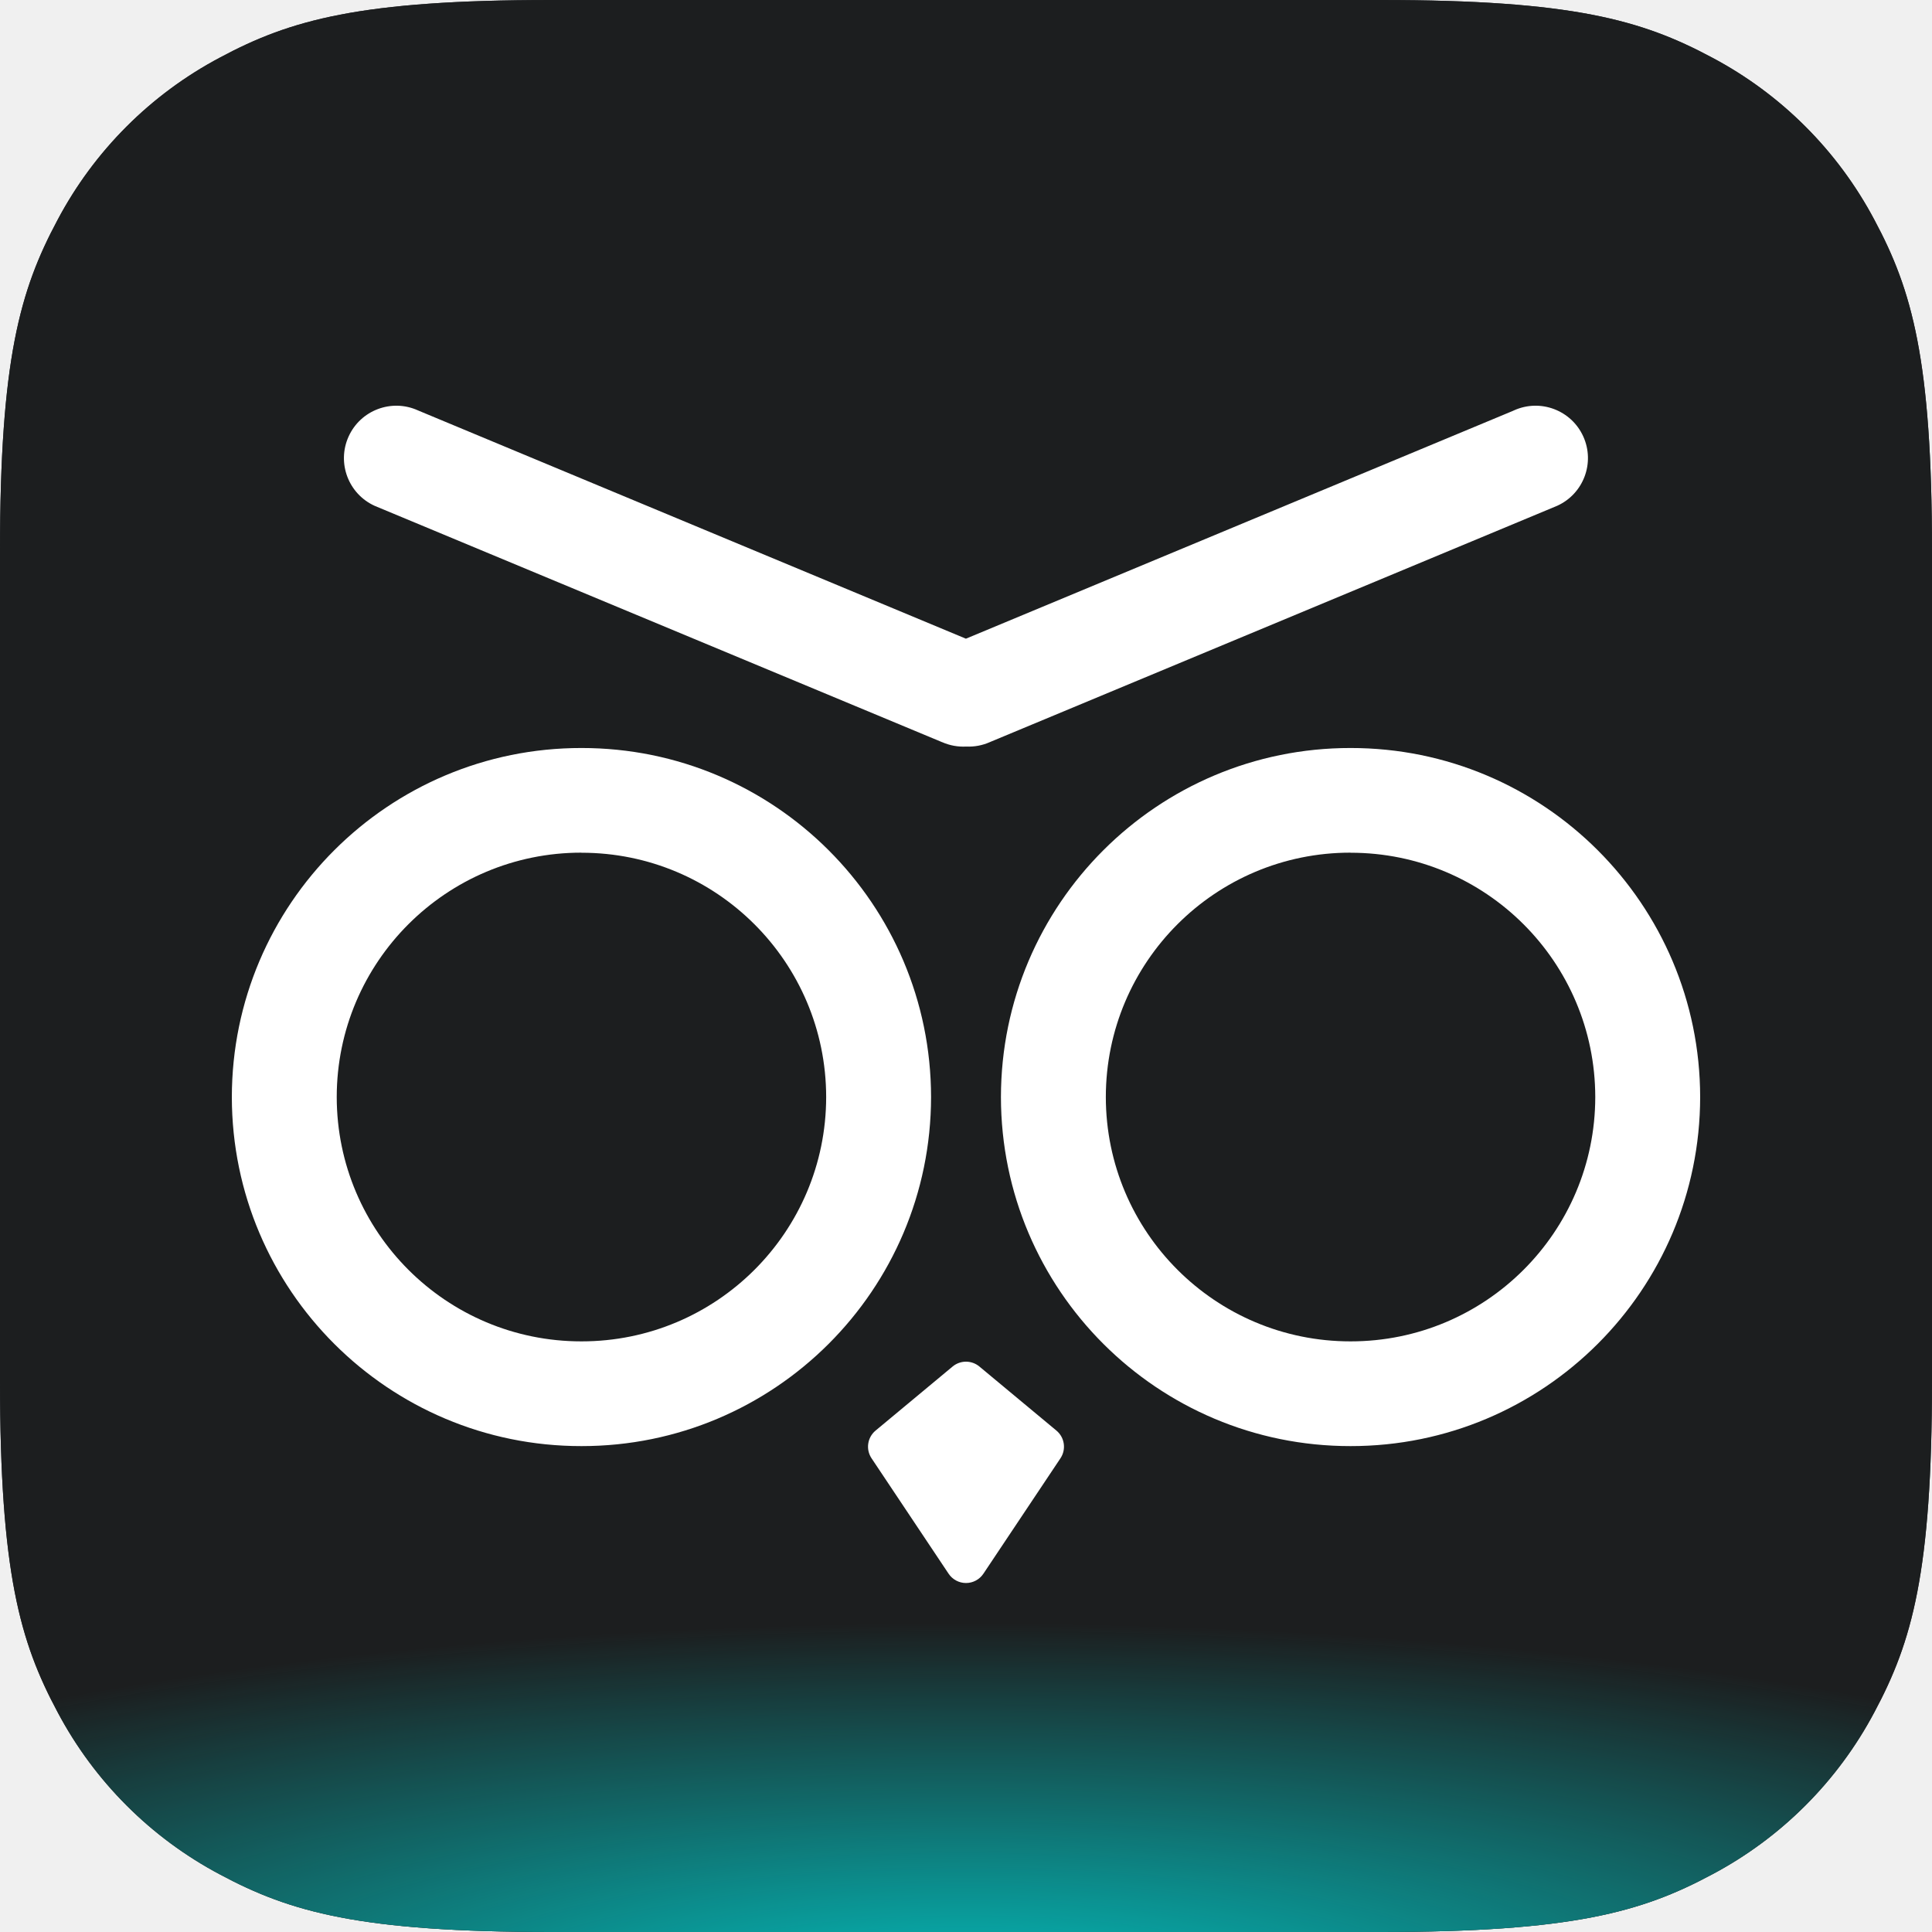
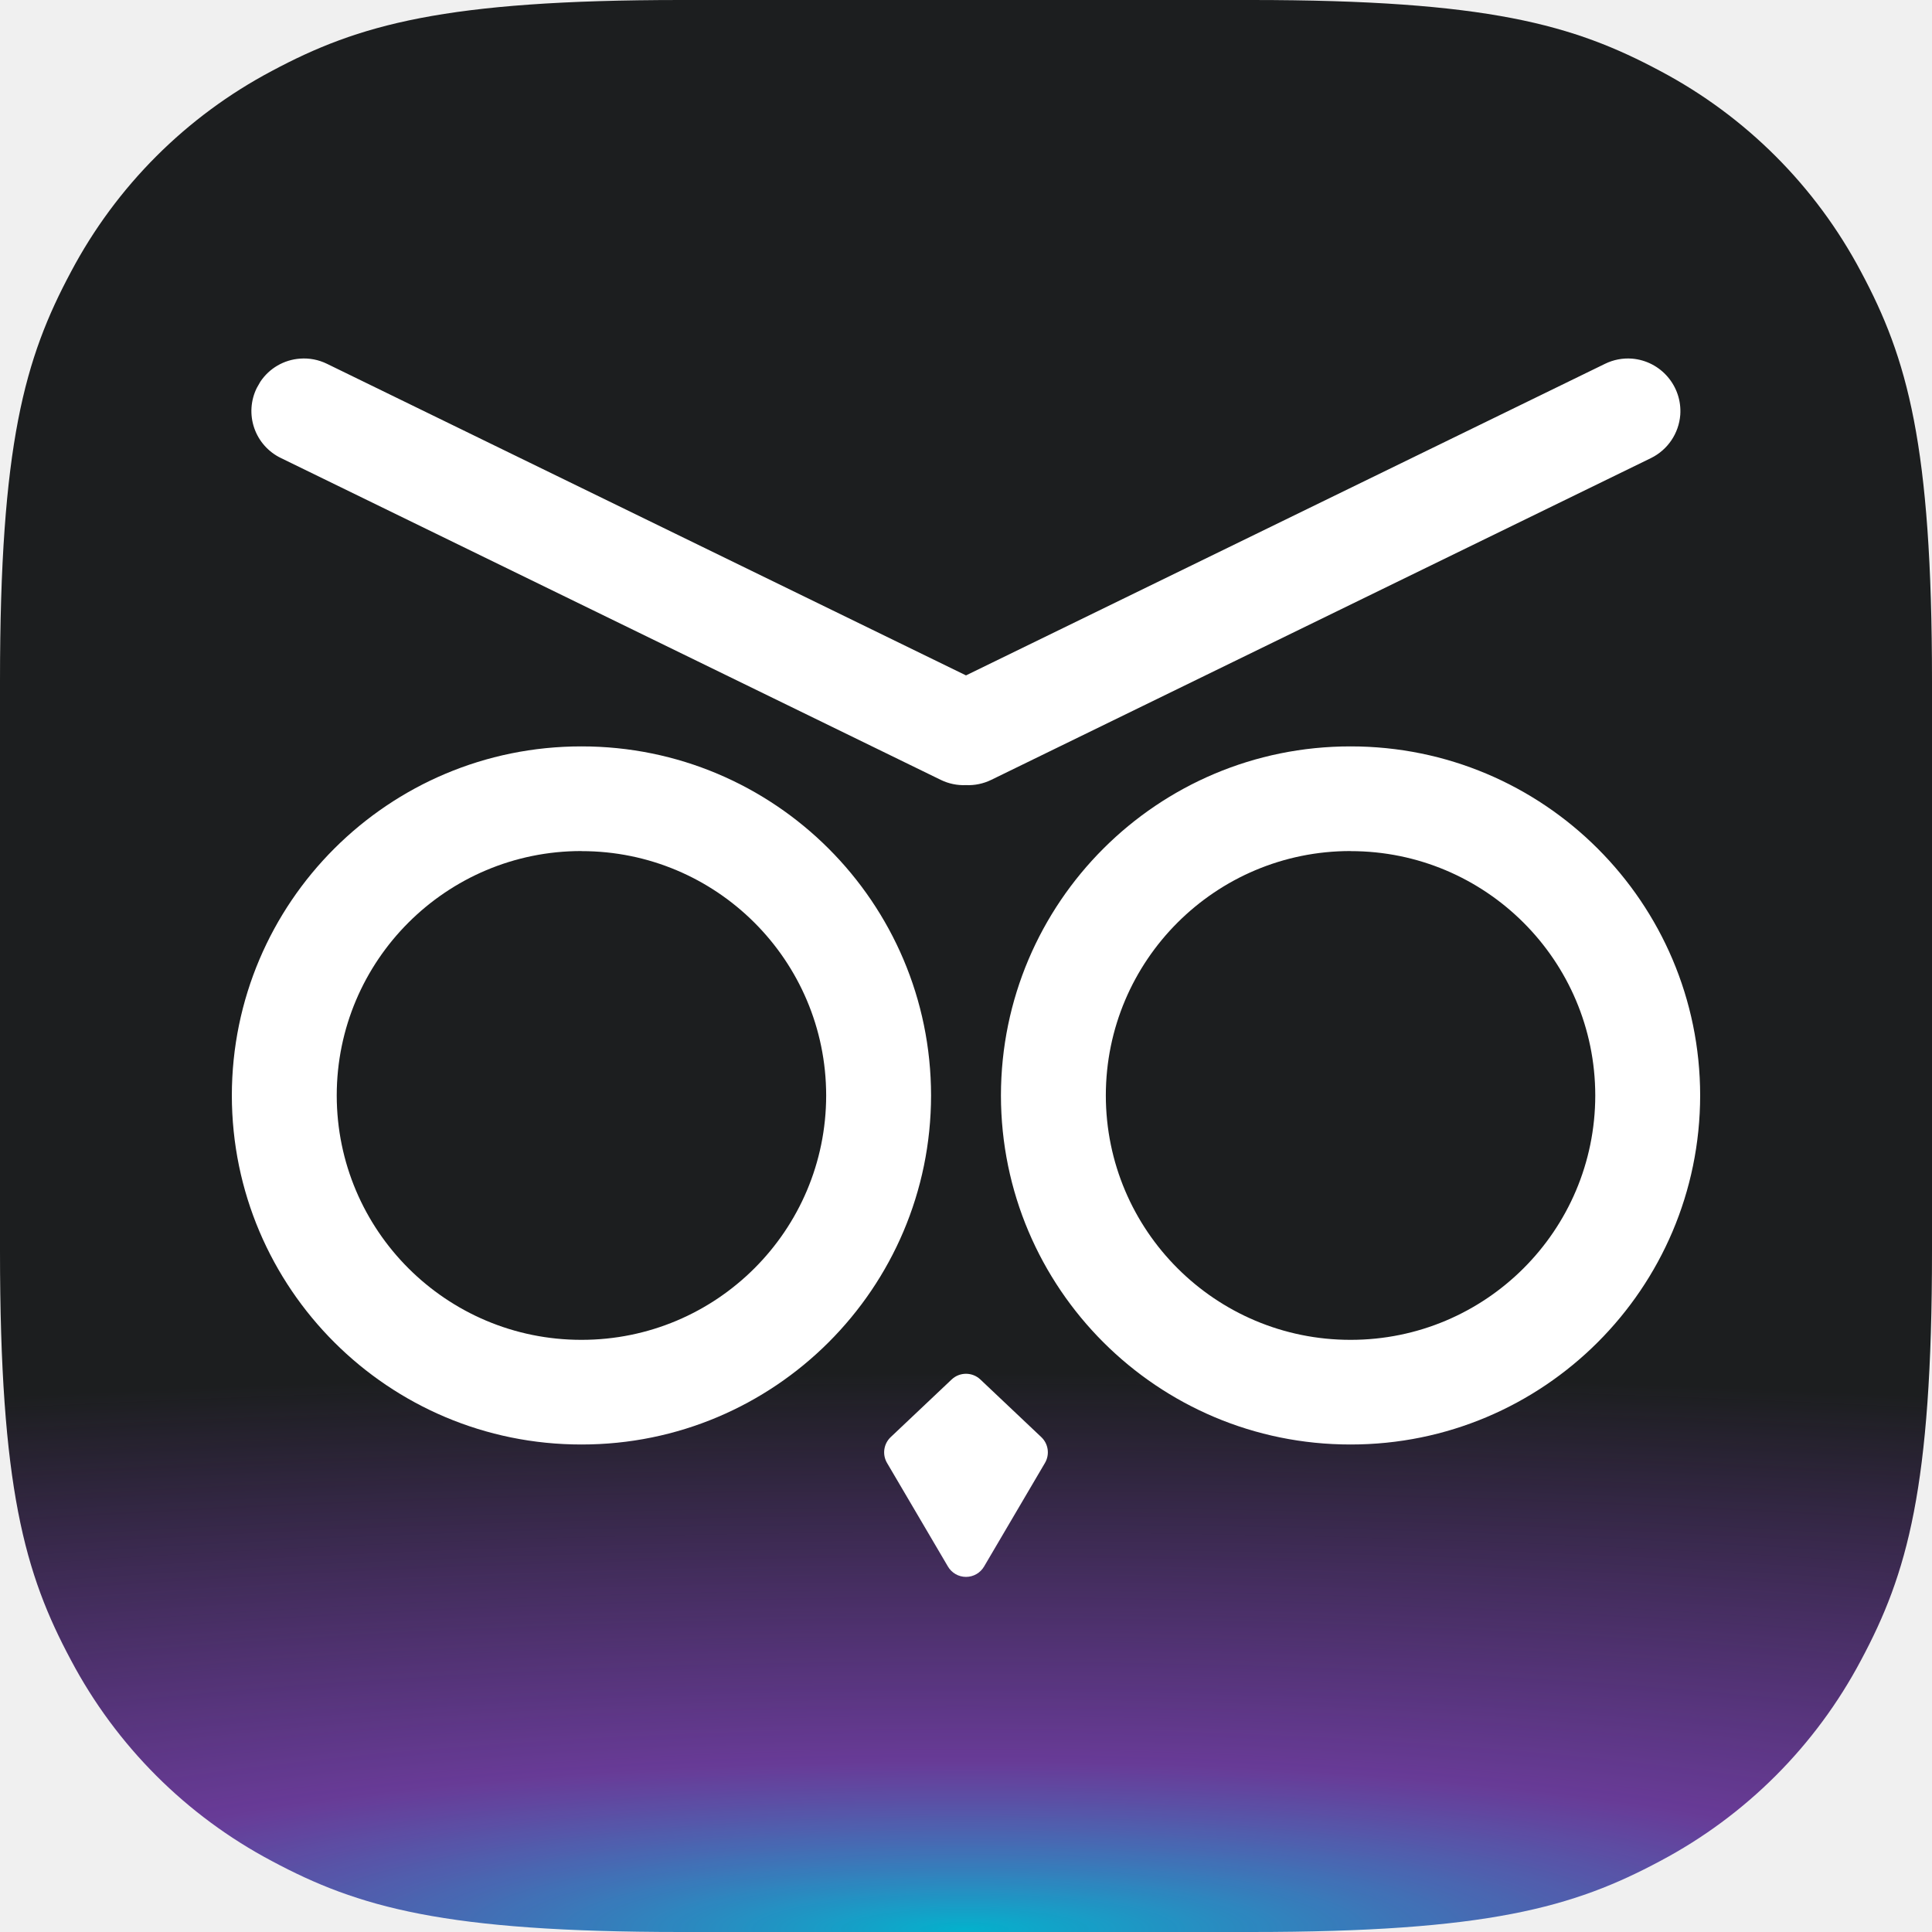
<svg xmlns="http://www.w3.org/2000/svg" xmlns:xlink="http://www.w3.org/1999/xlink" width="24" height="24" viewBox="0 0 24 24">
  <defs>
-     <path d="M6.85 0h10.3c2.382 0 3.245.248 4.116.714a4.856 4.856 0 0 1 2.02 2.02c.466.87.714 1.734.714 4.116v10.3c0 2.382-.248 3.245-.714 4.116a4.856 4.856 0 0 1-2.02 2.02c-.87.466-1.734.714-4.116.714H6.85c-2.382 0-3.245-.248-4.116-.714a4.856 4.856 0 0 1-2.02-2.02C.248 20.396 0 19.532 0 17.15V6.85c0-2.382.248-3.245.714-4.116a4.856 4.856 0 0 1 2.02-2.02C3.604.248 4.468 0 6.85 0z" id="a" />
-     <radialGradient cy="100%" fx="50%" fy="100%" r="100%" gradientTransform="matrix(0 -1 .79966 0 -.3 1.5)" id="c">
-       <stop stop-color="#00DAD8" stop-opacity=".8" offset="0%" />
-       <stop stop-color="#00DAD8" stop-opacity=".7" offset="19.9%" />
-       <stop stop-color="#00DAD8" stop-opacity="0" offset="100%" />
+     <path d="M8.46 0h7.08c2.941 0 4.008.306 5.084.882a5.997 5.997 0 0 1 2.494 2.494C23.694 4.452 24 5.52 24 8.461v7.078c0 2.942-.306 4.009-.882 5.085a5.997 5.997 0 0 1-2.494 2.494c-1.076.576-2.143.882-5.085.882H8.461c-2.942 0-4.009-.306-5.085-.882a5.997 5.997 0 0 1-2.494-2.494C.306 19.548 0 18.48 0 15.539V8.461c0-2.942.306-4.009.882-5.085A5.997 5.997 0 0 1 3.376.882C4.452.306 5.52 0 8.461 0z" id="a" />
+     <radialGradient cy="100%" fx="50%" fy="100%" r="72.558%" gradientTransform="matrix(0 -1 2.39932 0 -1.9 1.5)" id="c">
+       <stop stop-color="#04B1CC" offset="0%" />
+       <stop stop-color="#9A4EE6" stop-opacity=".6" offset="30.303%" />
+       <stop stop-color="#9A4EE6" stop-opacity=".35" offset="59.775%" />
+       <stop stop-color="#9A4EE6" stop-opacity="0" offset="100%" />
    </radialGradient>
  </defs>
  <g fill="none" fill-rule="evenodd">
-     <path d="M6.85 0h10.3c2.382 0 3.245.248 4.116.714a4.856 4.856 0 0 1 2.02 2.02c.466.87.714 1.734.714 4.116v10.3c0 2.382-.248 3.245-.714 4.116a4.856 4.856 0 0 1-2.02 2.02c-.87.466-1.734.714-4.116.714H6.85c-2.382 0-3.245-.248-4.116-.714a4.856 4.856 0 0 1-2.02-2.02C.248 20.396 0 19.532 0 17.15V6.85c0-2.382.248-3.245.714-4.116a4.856 4.856 0 0 1 2.02-2.02C3.604.248 4.468 0 6.85 0z" fill="#303438" />
-     <path d="M12.215 16.976l.956.795a.26.26 0 0 1 .05.345l-.956 1.432a.26.26 0 0 1-.434 0l-.956-1.432a.26.26 0 0 1 .05-.345l.956-.795a.26.26 0 0 1 .334 0zM7.27 9.292a4.34 4.34 0 0 1 4.343 4.336 4.34 4.34 0 0 1-4.343 4.336 4.34 4.34 0 0 1-4.343-4.336 4.34 4.34 0 0 1 4.343-4.336zm9.554 0a4.34 4.34 0 0 1 4.343 4.336 4.34 4.34 0 0 1-4.343 4.336 4.34 4.34 0 0 1-4.343-4.336 4.34 4.34 0 0 1 4.343-4.336zm-9.554 1.3a3.038 3.038 0 0 0-3.04 3.036 3.038 3.038 0 0 0 3.04 3.035 3.038 3.038 0 0 0 3.04-3.035 3.038 3.038 0 0 0-3.04-3.035zm9.554 0a3.038 3.038 0 0 0-3.04 3.036 3.038 3.038 0 0 0 3.04 3.035 3.038 3.038 0 0 0 3.04-3.035 3.038 3.038 0 0 0-3.04-3.035zM11.752 9.22l-.014-.006-7.035-2.93a.65.65 0 0 1 .537-1.186l.014.006 6.793 2.83 6.795-2.83.013-.006a.65.65 0 1 1 .537 1.185l-7.034 2.931-.014.006a.649.649 0 0 1-.293.055.653.653 0 0 1-.3-.055z" fill="#FFF" />
-     <g>
-       <mask id="b" fill="#fff">
-         <use xlink:href="#a" />
-       </mask>
-       <path fill="#1C1E1F" mask="url(#b)" d="M0 0h24v24H0z" />
-       <path fill="url(#c)" mask="url(#b)" d="M0 20.16h24v4.8H0z" />
-       <g mask="url(#b)" fill="#FFF">
-         <path d="M12.167 16.976l.956.795a.26.26 0 0 1 .05.345l-.956 1.432a.26.26 0 0 1-.434 0l-.956-1.432a.26.26 0 0 1 .05-.345l.956-.795a.26.26 0 0 1 .334 0zM7.223 9.292a4.34 4.34 0 0 1 4.343 4.336 4.34 4.34 0 0 1-4.343 4.336 4.34 4.34 0 0 1-4.343-4.336 4.34 4.34 0 0 1 4.343-4.336zm9.554 0a4.34 4.34 0 0 1 4.343 4.336 4.34 4.34 0 0 1-4.343 4.336 4.34 4.34 0 0 1-4.343-4.336 4.34 4.34 0 0 1 4.343-4.336zm-9.554 1.3a3.038 3.038 0 0 0-3.04 3.036 3.038 3.038 0 0 0 3.04 3.035 3.038 3.038 0 0 0 3.04-3.035 3.038 3.038 0 0 0-3.04-3.035zm9.554 0a3.038 3.038 0 0 0-3.04 3.036 3.038 3.038 0 0 0 3.04 3.035 3.038 3.038 0 0 0 3.04-3.035 3.038 3.038 0 0 0-3.04-3.035zM11.704 9.22l-.014-.006-7.035-2.93a.65.65 0 0 1 .537-1.186l.014.006 6.793 2.83 6.795-2.83.013-.006a.65.65 0 1 1 .537 1.185L12.31 9.213l-.014.006a.649.649 0 0 1-.293.055.653.653 0 0 1-.3-.055z" />
-       </g>
+     <mask id="b" fill="#fff">
+       <use xlink:href="#a" />
+     </mask>
+     <g mask="url(#b)">
+       <path fill="#1C1E1F" d="M0 0h24v24H0z" />
+       <path fill="url(#c)" d="M0 14.4h24V24H0z" />
+     </g>
+     <g mask="url(#b)" fill="#FFF">
+       <path d="M12.179 17.137l.756.715a.26.26 0 0 1 .046.321l-.756 1.286a.26.26 0 0 1-.45 0l-.756-1.286a.26.26 0 0 1 .046-.321l.756-.715a.26.26 0 0 1 .358 0zM7.223 9.272a4.34 4.34 0 0 1 4.343 4.336 4.34 4.34 0 0 1-4.343 4.336 4.34 4.34 0 0 1-4.343-4.336 4.34 4.34 0 0 1 4.343-4.336zm9.554 0a4.34 4.34 0 0 1 4.343 4.336 4.34 4.34 0 0 1-4.343 4.336 4.34 4.34 0 0 1-4.343-4.336 4.34 4.34 0 0 1 4.343-4.336zm-9.554 1.3a3.038 3.038 0 0 0-3.04 3.036 3.038 3.038 0 0 0 3.04 3.036 3.038 3.038 0 0 0 3.04-3.036 3.038 3.038 0 0 0-3.04-3.035zm9.554 0a3.038 3.038 0 0 0-3.04 3.036 3.038 3.038 0 0 0 3.04 3.036 3.038 3.038 0 0 0 3.04-3.036 3.038 3.038 0 0 0-3.04-3.035zm3.496-6.117a.655.655 0 0 1 .6.698.655.655 0 0 1-.363.537l-8.197 3.998a.649.649 0 0 1-.314.065.647.647 0 0 1-.312-.065L3.49 5.69a.648.648 0 0 1-.3-.871l.044-.077a.647.647 0 0 1 .493-.287.648.648 0 0 1 .334.064L12 8.39l7.939-3.871a.648.648 0 0 1 .334-.064z" />
    </g>
  </g>
</svg>
